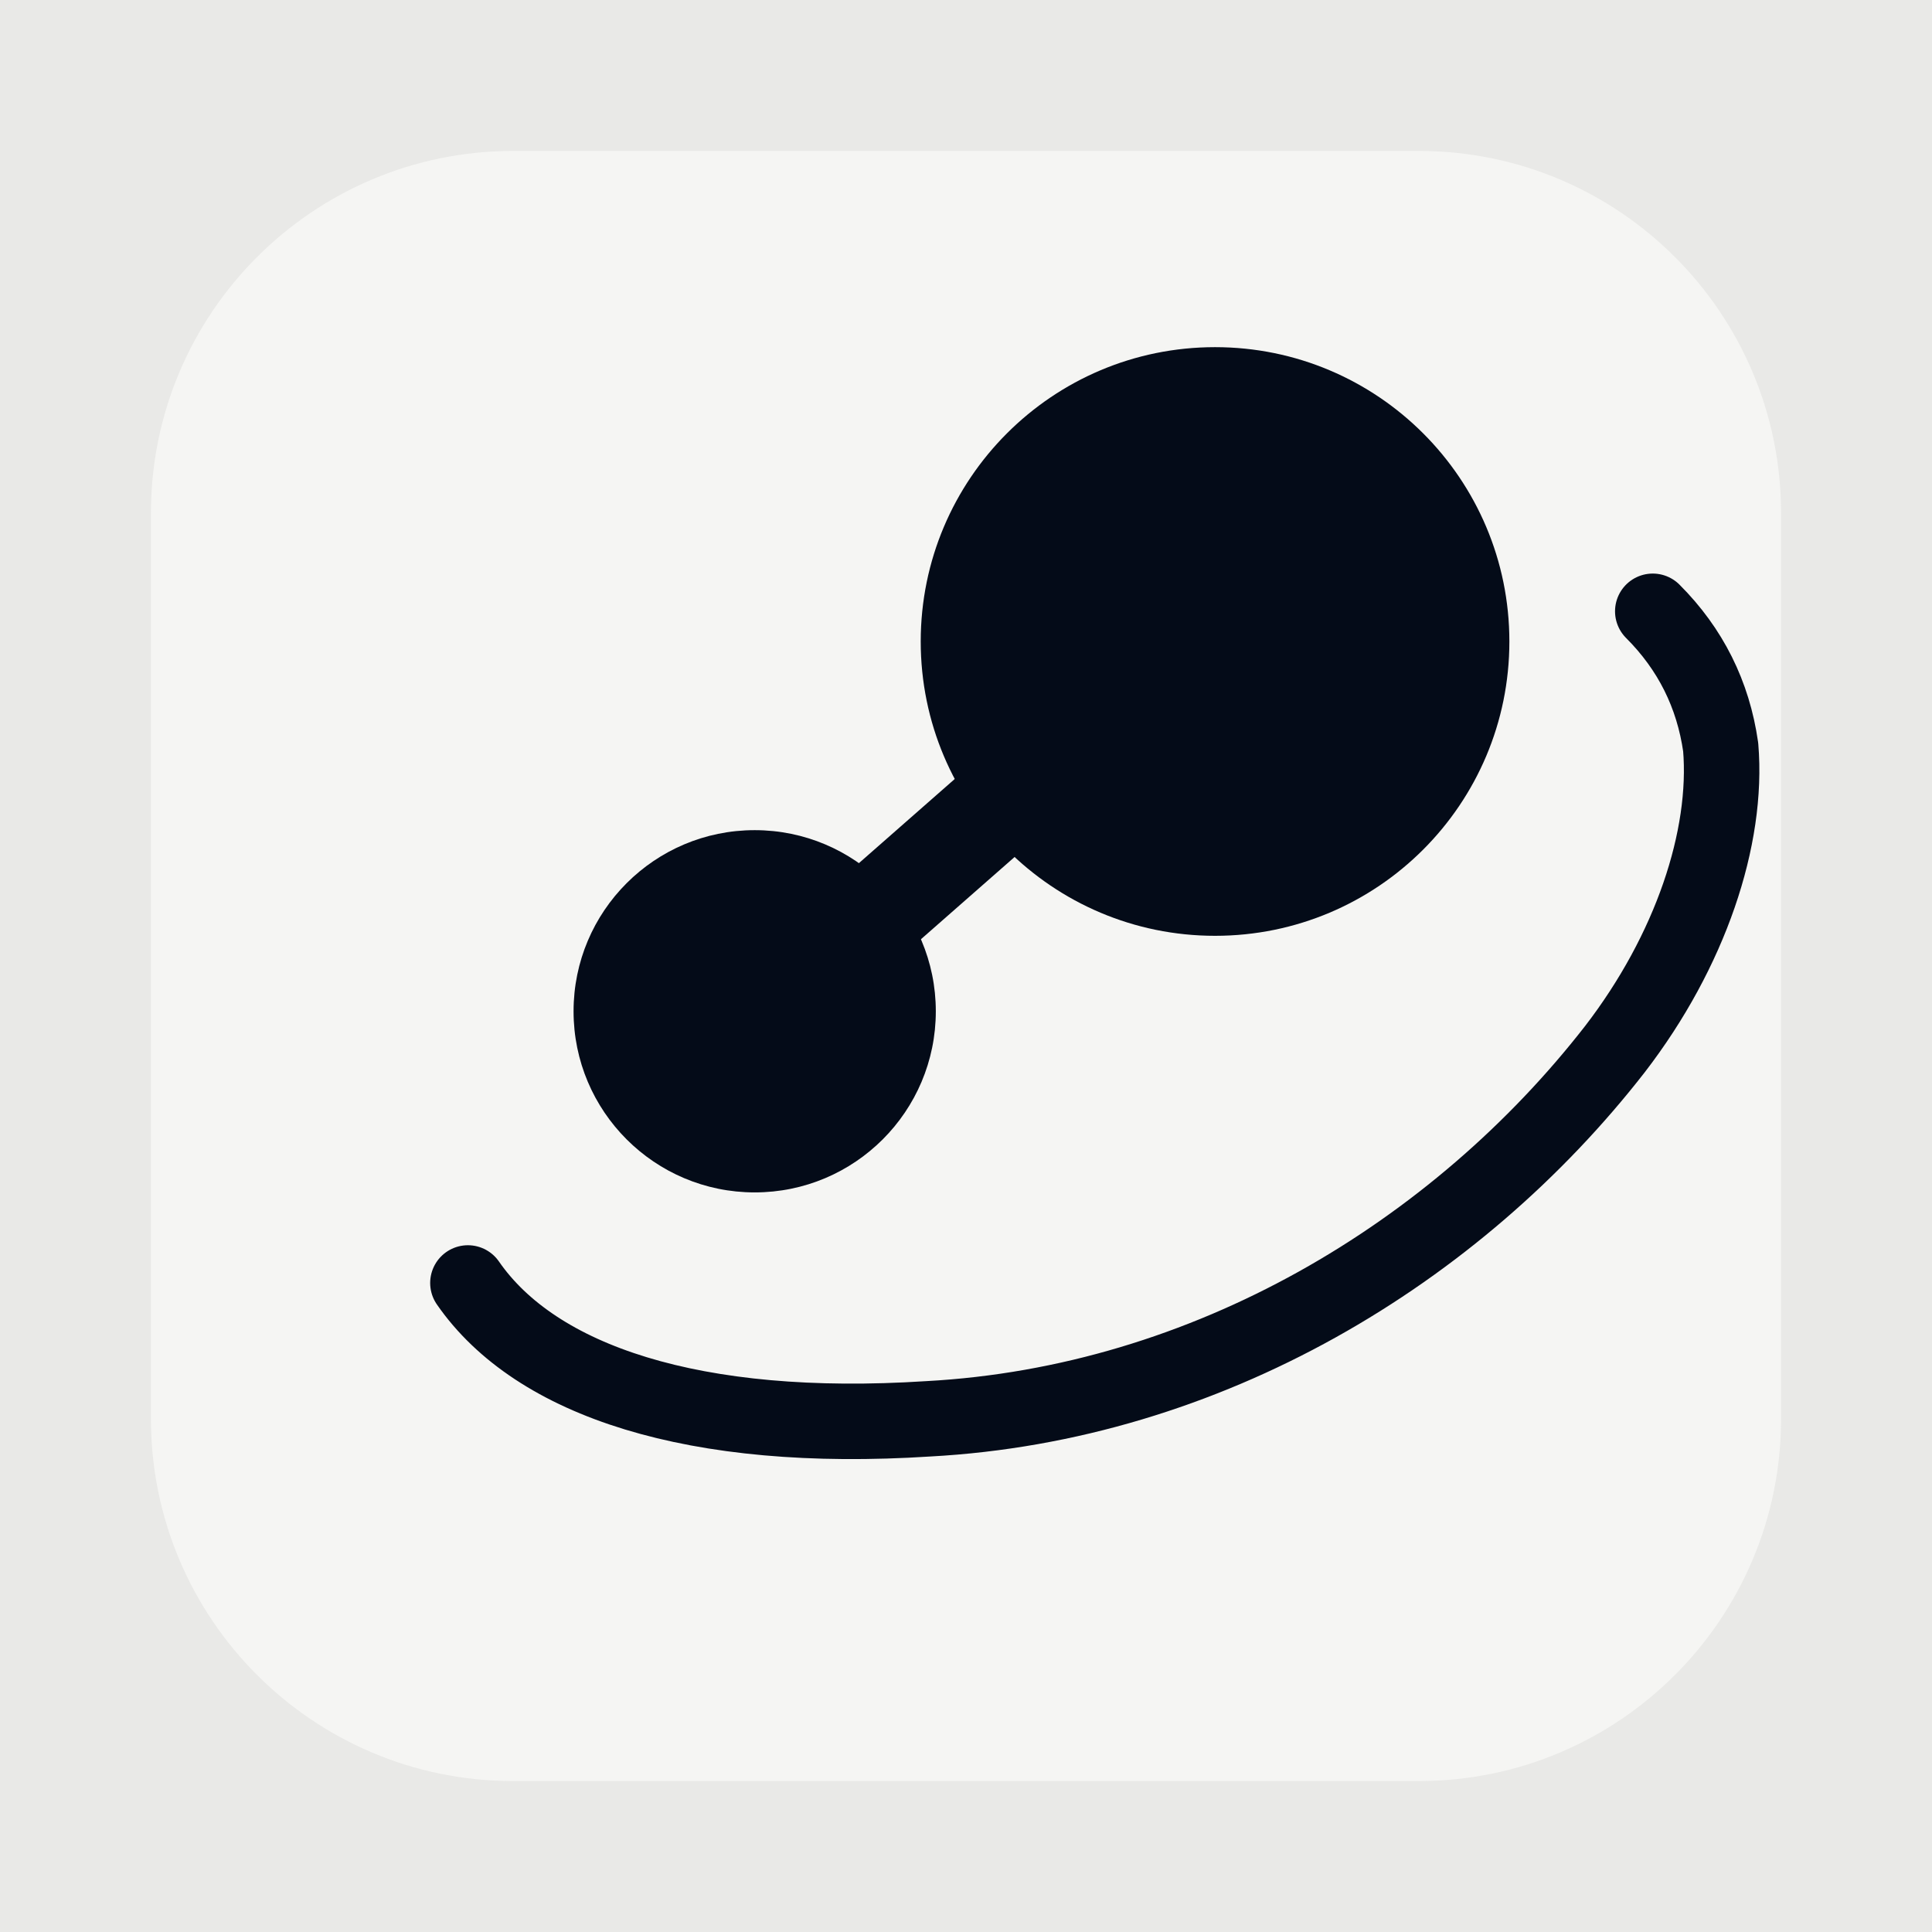
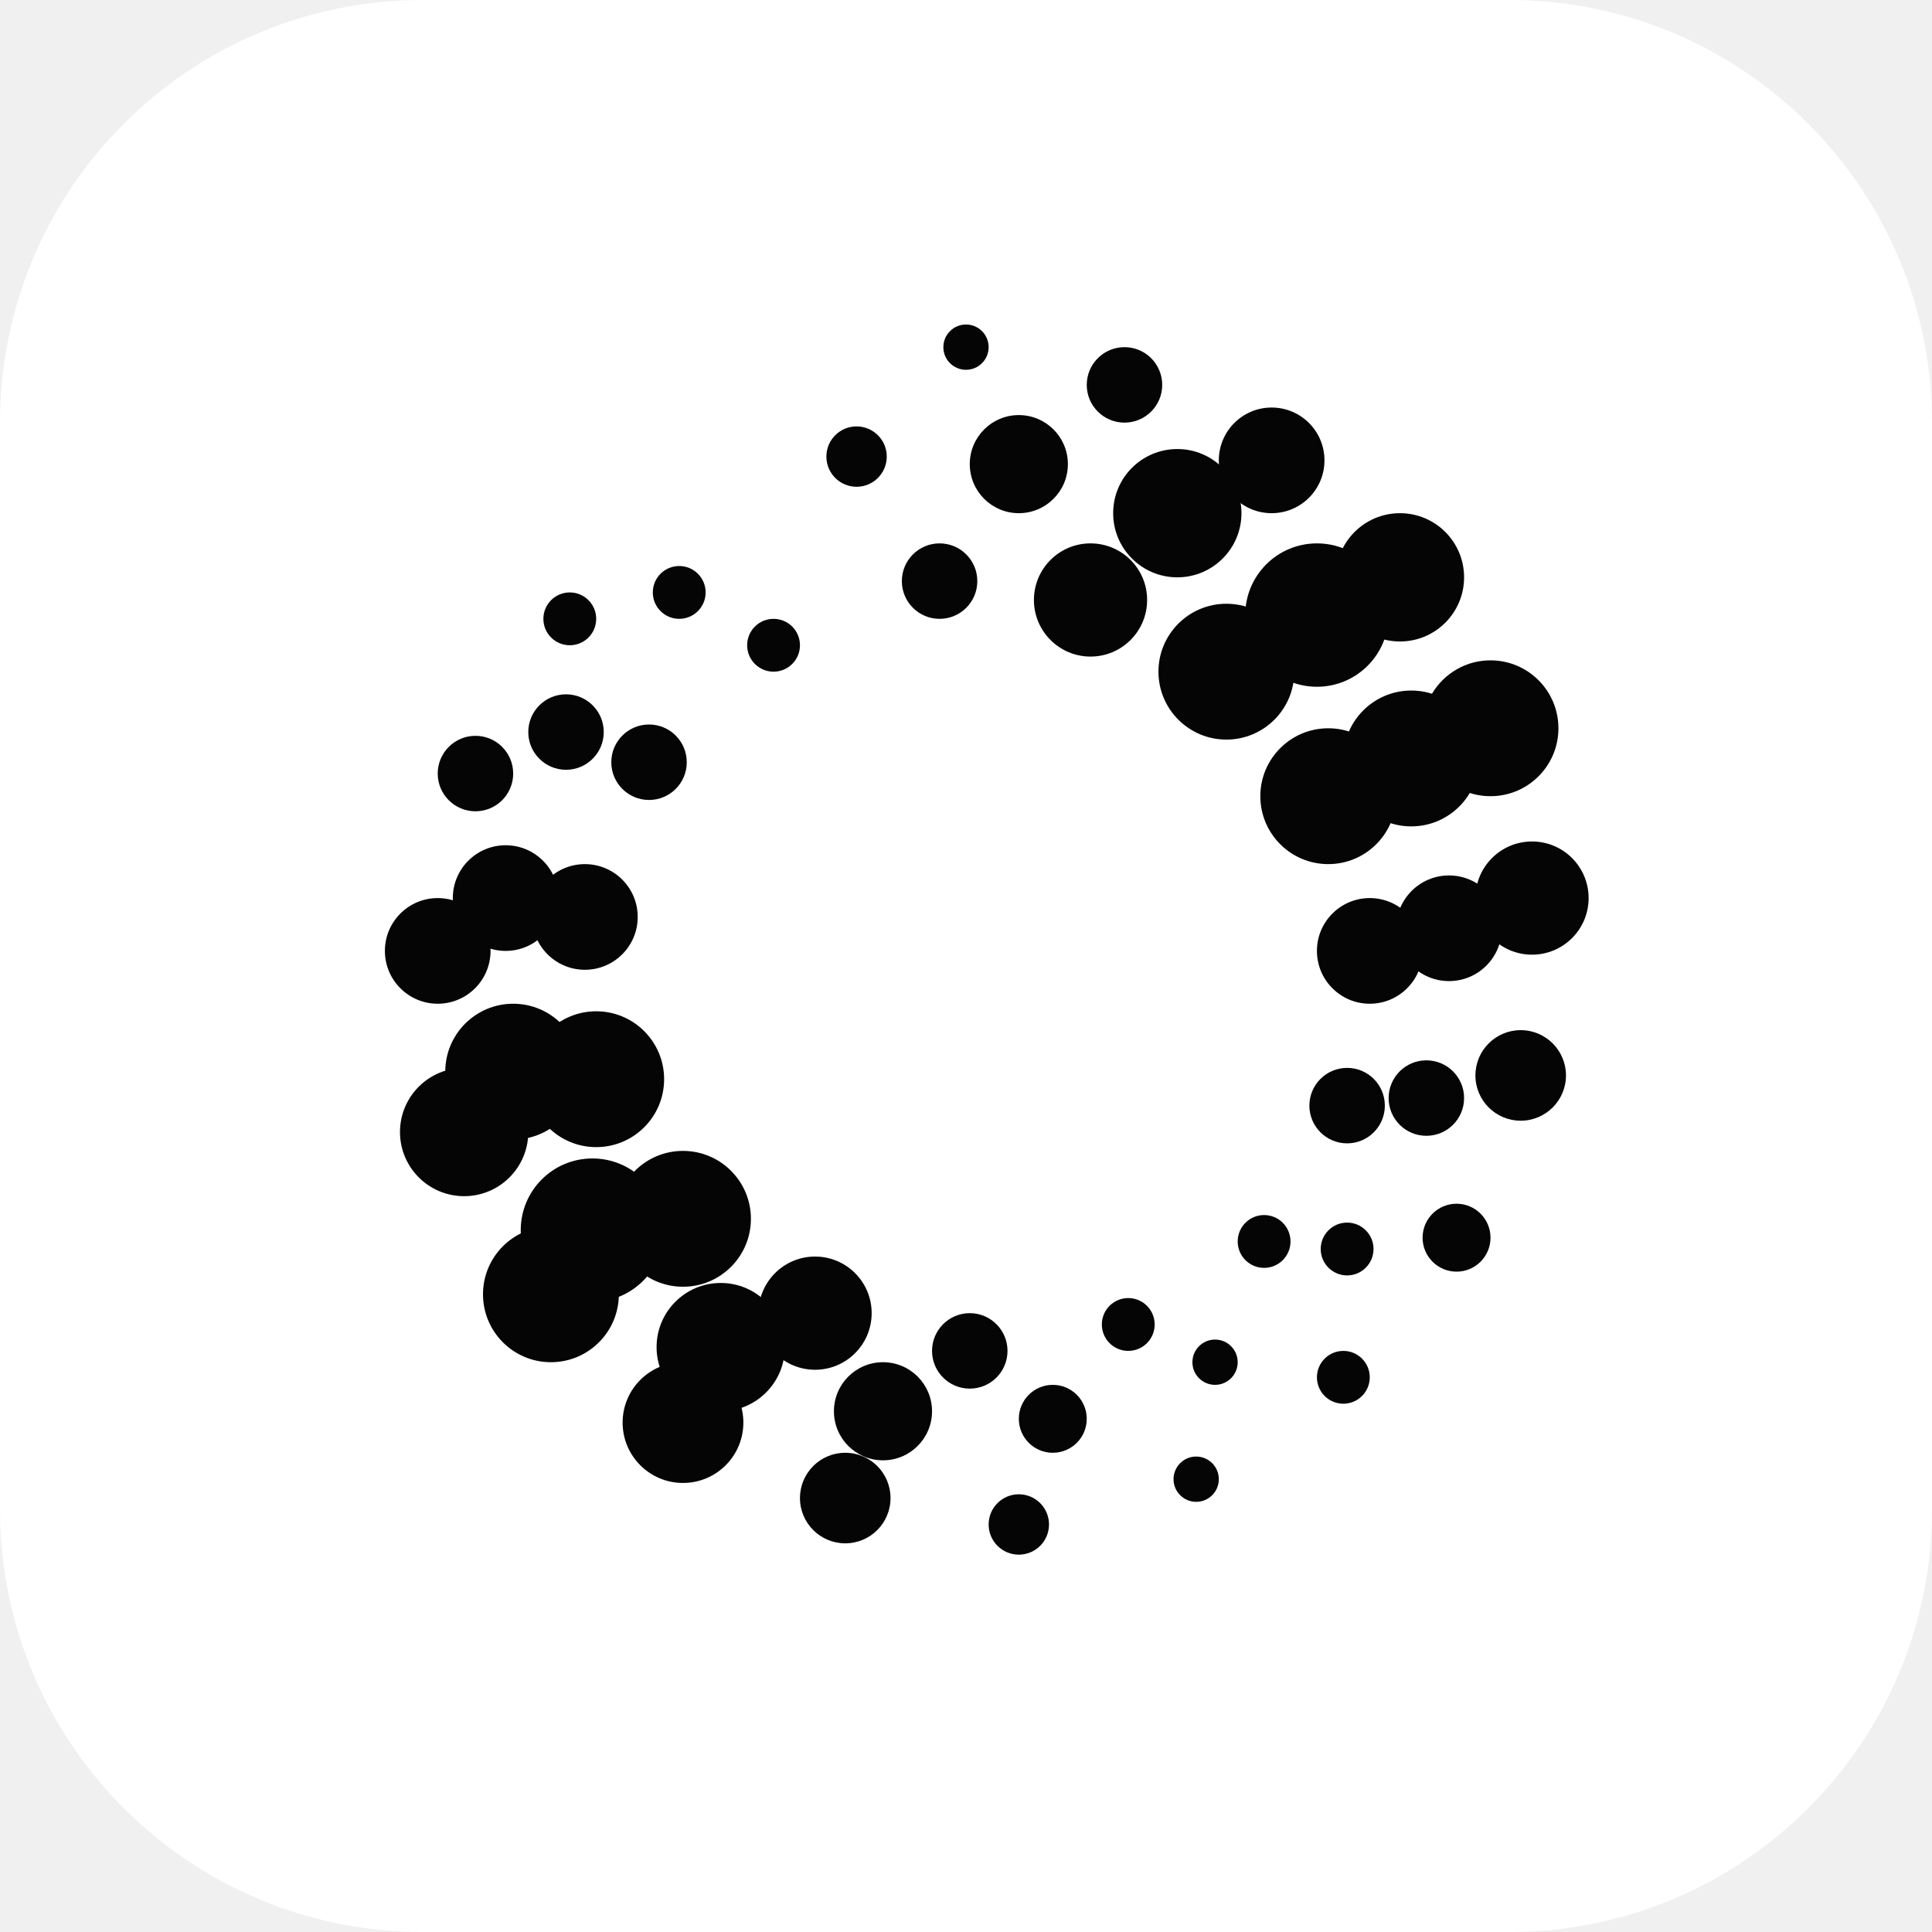
- <svg xmlns="http://www.w3.org/2000/svg" width="256" height="256" viewBox="0 0 256 256" fill="none">
-   <rect width="256" height="256" fill="#E9E9E7" />
-   <rect x="20" y="20" width="216" height="216" rx="48" fill="#F5F5F3" />
-   <path d="M62 170C71 183 92 190 123 188C160 186 193 166 214 139C224 126 229 111 228 99C227 92 224 86 219 81" stroke="#040B18" stroke-width="10" stroke-linecap="round" stroke-linejoin="round" fill="none" />
-   <path d="M107 129L148 93" stroke="#040B18" stroke-width="13" stroke-linecap="round" fill="none" />
-   <circle cx="100" cy="134" r="24" fill="#040B18" />
-   <circle cx="161" cy="85" r="39" fill="#040B18" />
+ <svg xmlns="http://www.w3.org/2000/svg" viewBox="0 0 512 512">
+   <rect width="512" height="512" rx="112" fill="#ffffff" />
+   <g fill="#050505">
+     <circle cx="256" cy="92" r="6" />
+     <circle cx="298" cy="102" r="10" />
+     <circle cx="337" cy="122" r="14" />
+     <circle cx="371" cy="153" r="17" />
+     <circle cx="395" cy="193" r="18" />
+     <circle cx="406" cy="238" r="15" />
+     <circle cx="403" cy="285" r="12" />
+     <circle cx="386" cy="328" r="9" />
+     <circle cx="356" cy="365" r="7" />
+     <circle cx="317" cy="392" r="6" />
+     <circle cx="270" cy="404" r="8" />
+     <circle cx="224" cy="397" r="12" />
+     <circle cx="181" cy="377" r="16" />
+     <circle cx="146" cy="343" r="18" />
+     <circle cx="123" cy="300" r="17" />
+     <circle cx="116" cy="252" r="14" />
+     <circle cx="126" cy="205" r="10" />
+     <circle cx="151" cy="164" r="7" />
+     <circle cx="227" cy="121" r="8" />
+     <circle cx="270" cy="123" r="13" />
+     <circle cx="312" cy="136" r="17" />
+     <circle cx="349" cy="163" r="19" />
+     <circle cx="374" cy="201" r="18" />
+     <circle cx="384" cy="246" r="14" />
+     <circle cx="378" cy="291" r="10" />
+     <circle cx="357" cy="331" r="7" />
+     <circle cx="322" cy="361" r="6" />
+     <circle cx="279" cy="376" r="9" />
+     <circle cx="234" cy="374" r="13" />
+     <circle cx="191" cy="357" r="17" />
+     <circle cx="157" cy="326" r="19" />
+     <circle cx="136" cy="284" r="18" />
+     <circle cx="134" cy="238" r="14" />
+     <circle cx="150" cy="194" r="10" />
+     <circle cx="180" cy="157" r="7" />
+     <circle cx="249" cy="154" r="10" />
+     <circle cx="289" cy="159" r="15" />
+     <circle cx="325" cy="178" r="18" />
+     <circle cx="352" cy="211" r="18" />
+     <circle cx="363" cy="252" r="14" />
+     <circle cx="357" cy="293" r="10" />
+     <circle cx="335" cy="329" r="7" />
+     <circle cx="299" cy="351" r="7" />
+     <circle cx="257" cy="358" r="10" />
+     <circle cx="216" cy="348" r="15" />
+     <circle cx="181" cy="323" r="18" />
+     <circle cx="158" cy="286" r="18" />
+     <circle cx="155" cy="243" r="14" />
+     <circle cx="172" cy="202" r="10" />
+     <circle cx="205" cy="171" r="7" />
+   </g>
</svg>
